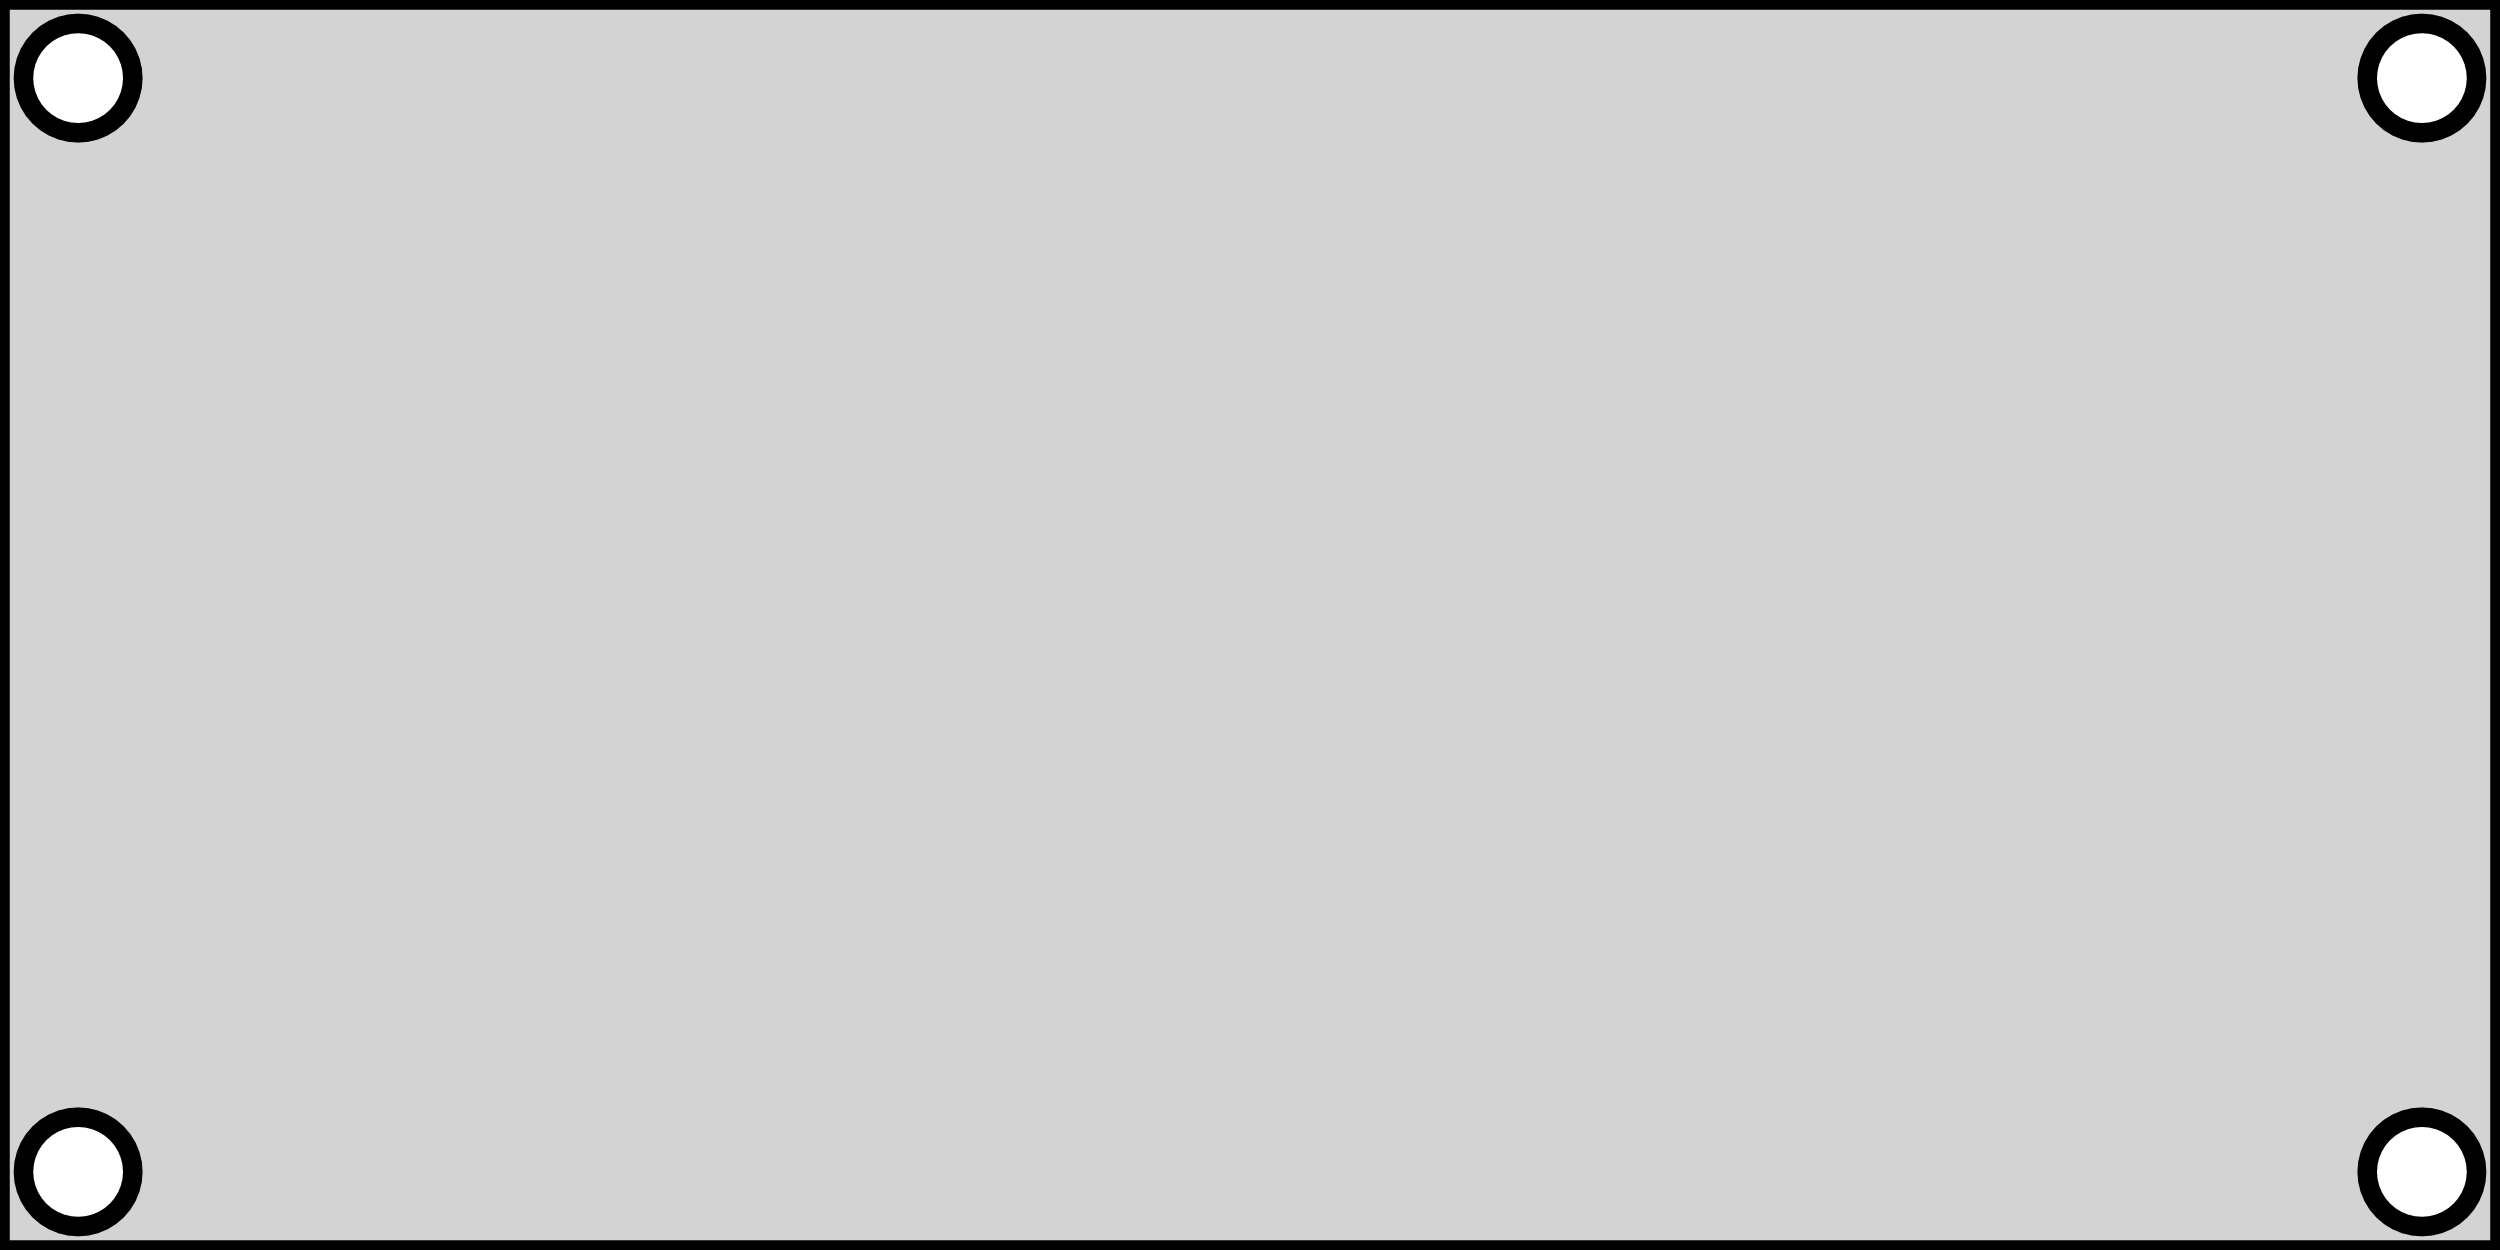
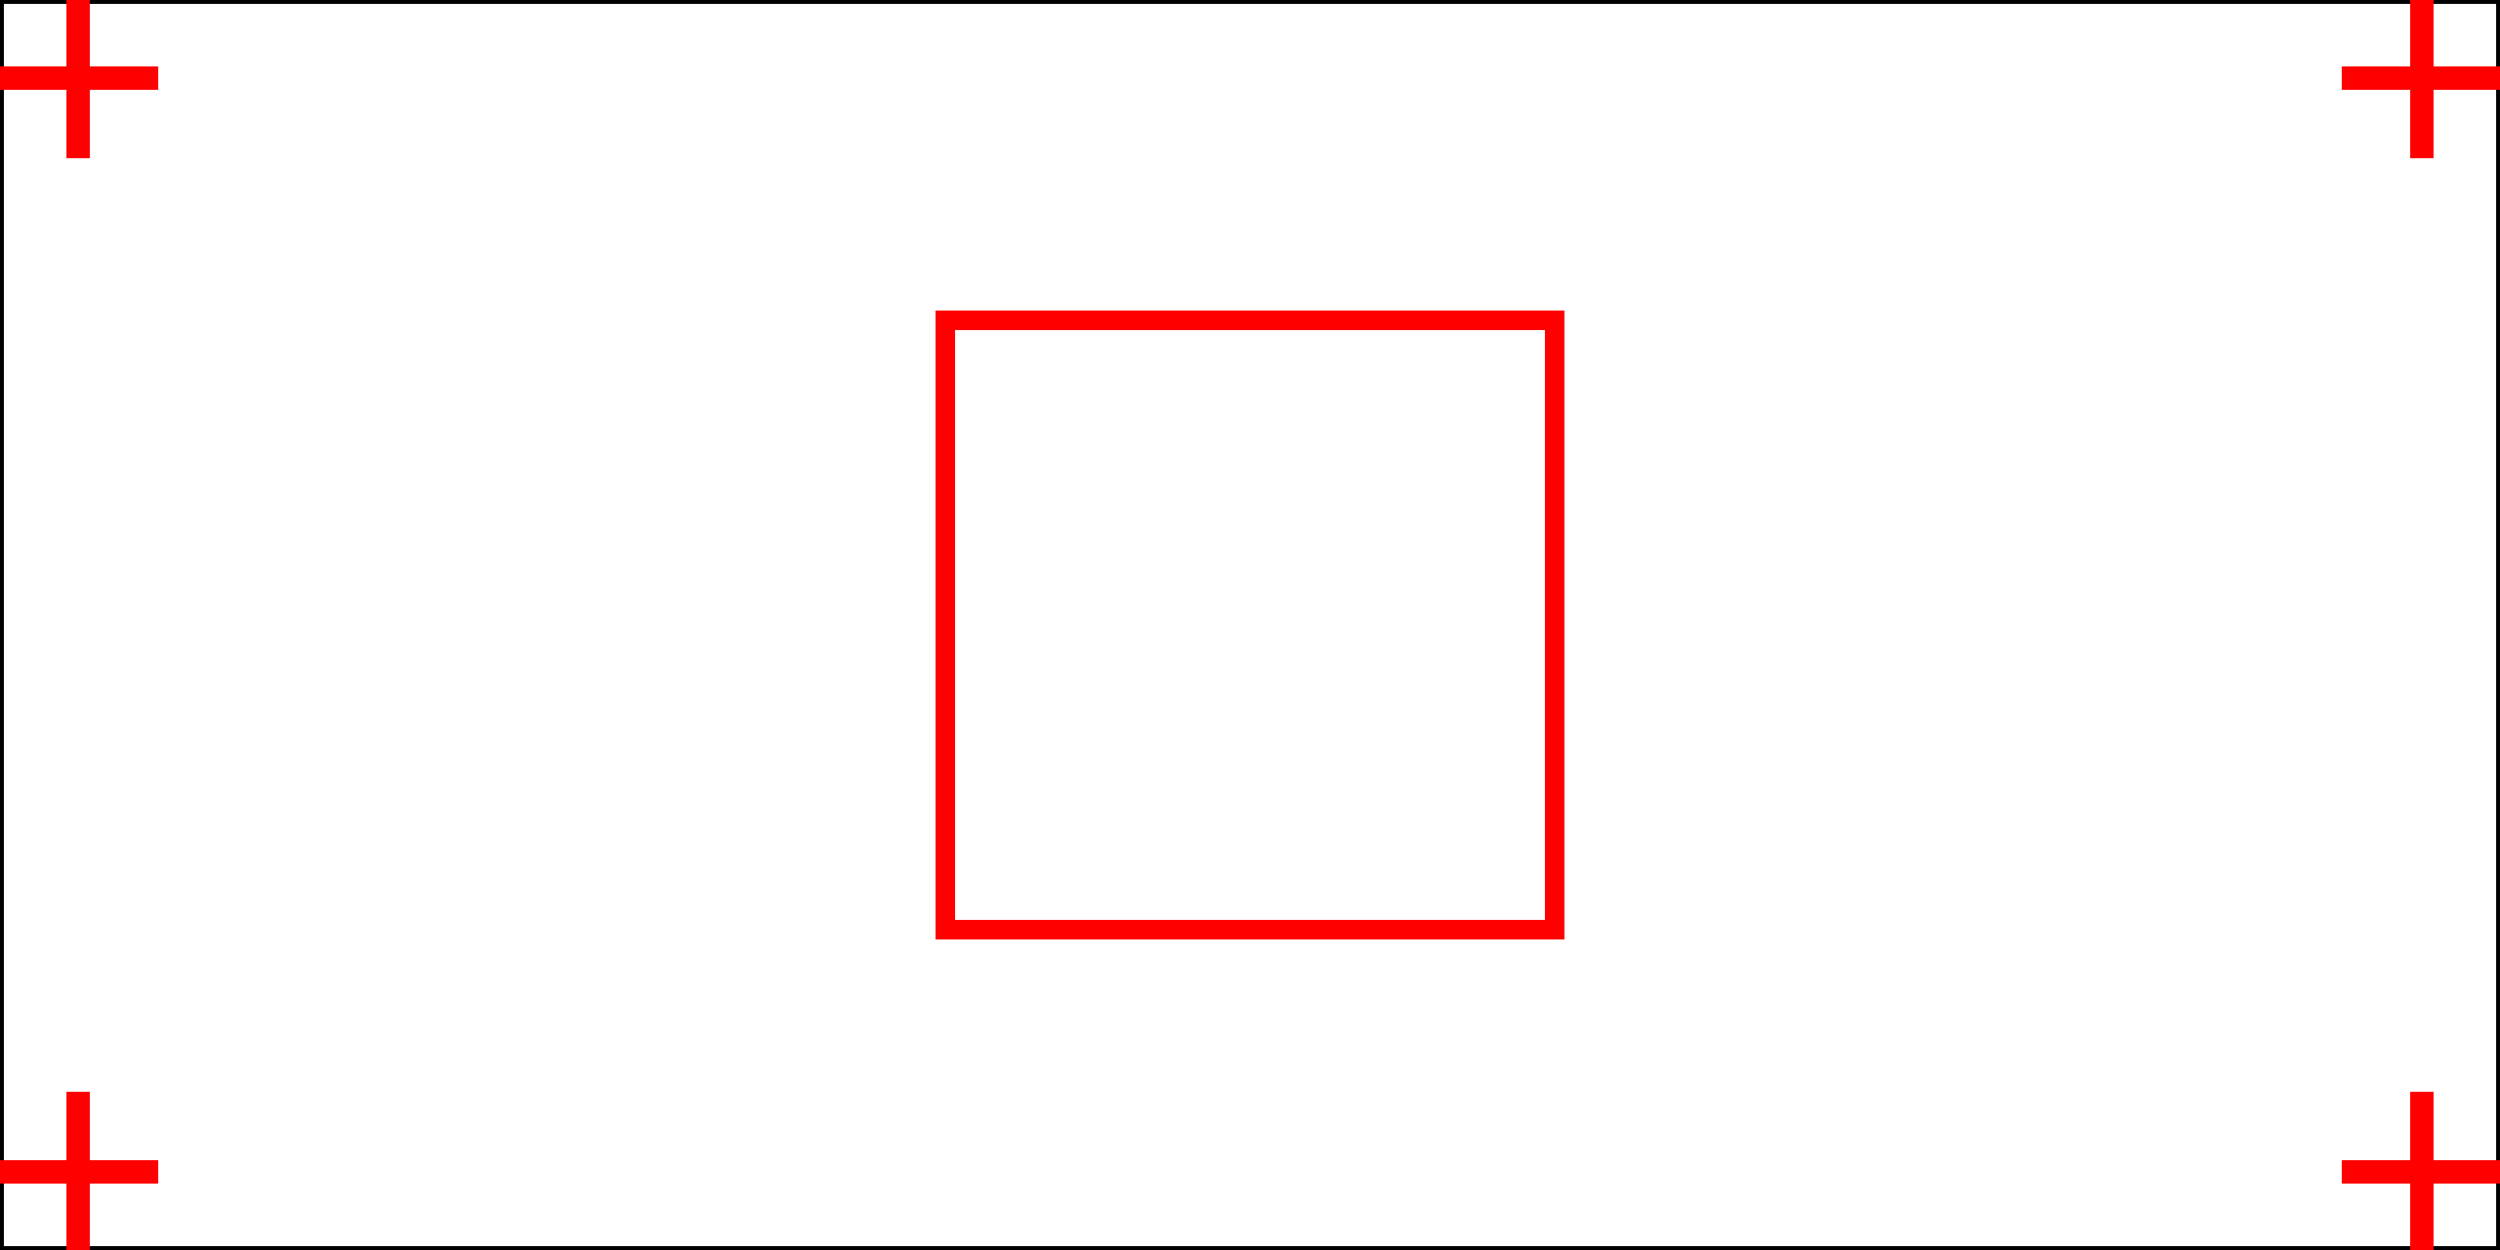
- <svg xmlns="http://www.w3.org/2000/svg" width="64mm" height="32mm" viewBox="-32 -16 64 32" version="1.1">
-   <path d=" M 32,-16 L -32,-16 L -32,16 L 32,16 z M -30.219,-12.617 L -30.433,-12.668 L -30.636,-12.753 L -30.823,-12.867 L -30.99,-13.01 L -31.133,-13.177  L -31.247,-13.364 L -31.331,-13.567 L -31.383,-13.781 L -31.4,-14 L -31.383,-14.219 L -31.331,-14.433  L -31.247,-14.636 L -31.133,-14.823 L -30.99,-14.99 L -30.823,-15.133 L -30.636,-15.247 L -30.433,-15.332  L -30.219,-15.383 L -30,-15.4 L -29.781,-15.383 L -29.567,-15.332 L -29.364,-15.247 L -29.177,-15.133  L -29.01,-14.99 L -28.867,-14.823 L -28.753,-14.636 L -28.669,-14.433 L -28.617,-14.219 L -28.6,-14  L -28.617,-13.781 L -28.669,-13.567 L -28.753,-13.364 L -28.867,-13.177 L -29.01,-13.01 L -29.177,-12.867  L -29.364,-12.753 L -29.567,-12.668 L -29.781,-12.617 L -30,-12.6 z M 29.781,-12.617 L 29.567,-12.668 L 29.364,-12.753 L 29.177,-12.867 L 29.01,-13.01 L 28.867,-13.177  L 28.753,-13.364 L 28.669,-13.567 L 28.617,-13.781 L 28.6,-14 L 28.617,-14.219 L 28.669,-14.433  L 28.753,-14.636 L 28.867,-14.823 L 29.01,-14.99 L 29.177,-15.133 L 29.364,-15.247 L 29.567,-15.332  L 29.781,-15.383 L 30,-15.4 L 30.219,-15.383 L 30.433,-15.332 L 30.636,-15.247 L 30.823,-15.133  L 30.99,-14.99 L 31.133,-14.823 L 31.247,-14.636 L 31.331,-14.433 L 31.383,-14.219 L 31.4,-14  L 31.383,-13.781 L 31.331,-13.567 L 31.247,-13.364 L 31.133,-13.177 L 30.99,-13.01 L 30.823,-12.867  L 30.636,-12.753 L 30.433,-12.668 L 30.219,-12.617 L 30,-12.6 z M -30.219,15.383 L -30.433,15.332 L -30.636,15.247 L -30.823,15.133 L -30.99,14.99 L -31.133,14.823  L -31.247,14.636 L -31.331,14.433 L -31.383,14.219 L -31.4,14 L -31.383,13.781 L -31.331,13.567  L -31.247,13.364 L -31.133,13.177 L -30.99,13.01 L -30.823,12.867 L -30.636,12.753 L -30.433,12.668  L -30.219,12.617 L -30,12.6 L -29.781,12.617 L -29.567,12.668 L -29.364,12.753 L -29.177,12.867  L -29.01,13.01 L -28.867,13.177 L -28.753,13.364 L -28.669,13.567 L -28.617,13.781 L -28.6,14  L -28.617,14.219 L -28.669,14.433 L -28.753,14.636 L -28.867,14.823 L -29.01,14.99 L -29.177,15.133  L -29.364,15.247 L -29.567,15.332 L -29.781,15.383 L -30,15.4 z M 29.781,15.383 L 29.567,15.332 L 29.364,15.247 L 29.177,15.133 L 29.01,14.99 L 28.867,14.823  L 28.753,14.636 L 28.669,14.433 L 28.617,14.219 L 28.6,14 L 28.617,13.781 L 28.669,13.567  L 28.753,13.364 L 28.867,13.177 L 29.01,13.01 L 29.177,12.867 L 29.364,12.753 L 29.567,12.668  L 29.781,12.617 L 30,12.6 L 30.219,12.617 L 30.433,12.668 L 30.636,12.753 L 30.823,12.867  L 30.99,13.01 L 31.133,13.177 L 31.247,13.364 L 31.331,13.567 L 31.383,13.781 L 31.4,14  L 31.383,14.219 L 31.331,14.433 L 31.247,14.636 L 31.133,14.823 L 30.99,14.99 L 30.823,15.133  L 30.636,15.247 L 30.433,15.332 L 30.219,15.383 L 30,15.4 z " stroke="black" fill="lightgray" stroke-width="0.5" />
+ <svg xmlns="http://www.w3.org/2000/svg" version="1.1" width="64mm" height="32mm" viewBox="-32 -16 64 32">
+   <g id="cut" fill="none" stroke="#000000" stroke-width="0.2">
+     <path d=" M -32,16 L 32,16 L 32,-16 L -32,-16 z " />
+   </g>
+   <g id="etch" fill="#ff0000" stroke="#ff0000" stroke-width="0.1">
+     <path d=" M -29.75,-13.75 L -28,-13.75 L -28,-14.25 L -29.75,-14.25 L -29.75,-16 L -30.25,-16  L -30.25,-14.25 L -32,-14.25 L -32,-13.75 L -30.25,-13.75 L -30.25,-12 L -29.75,-12  z M 30.25,-13.75 L 32,-13.75 L 32,-14.25 L 30.25,-14.25 L 30.25,-16 L 29.75,-16  L 29.75,-14.25 L 28,-14.25 L 28,-13.75 L 29.75,-13.75 L 29.75,-12 L 30.25,-12  z M 8,-8 L -8,-8 L -8,8 L 8,8 z M -7.6,7.6 L -7.6,-7.6 L 7.6,-7.6 L 7.6,7.6 z M -29.75,14.25 L -28,14.25 L -28,13.75 L -29.75,13.75 L -29.75,12 L -30.25,12  L -30.25,13.75 L -32,13.75 L -32,14.25 L -30.25,14.25 L -30.25,16 L -29.75,16  z M 30.25,14.25 L 32,14.25 L 32,13.75 L 30.25,13.75 L 30.25,12 L 29.75,12  L 29.75,13.75 L 28,13.75 L 28,14.25 L 29.75,14.25 L 29.75,16 L 30.25,16  z " />
+   </g>
</svg>
